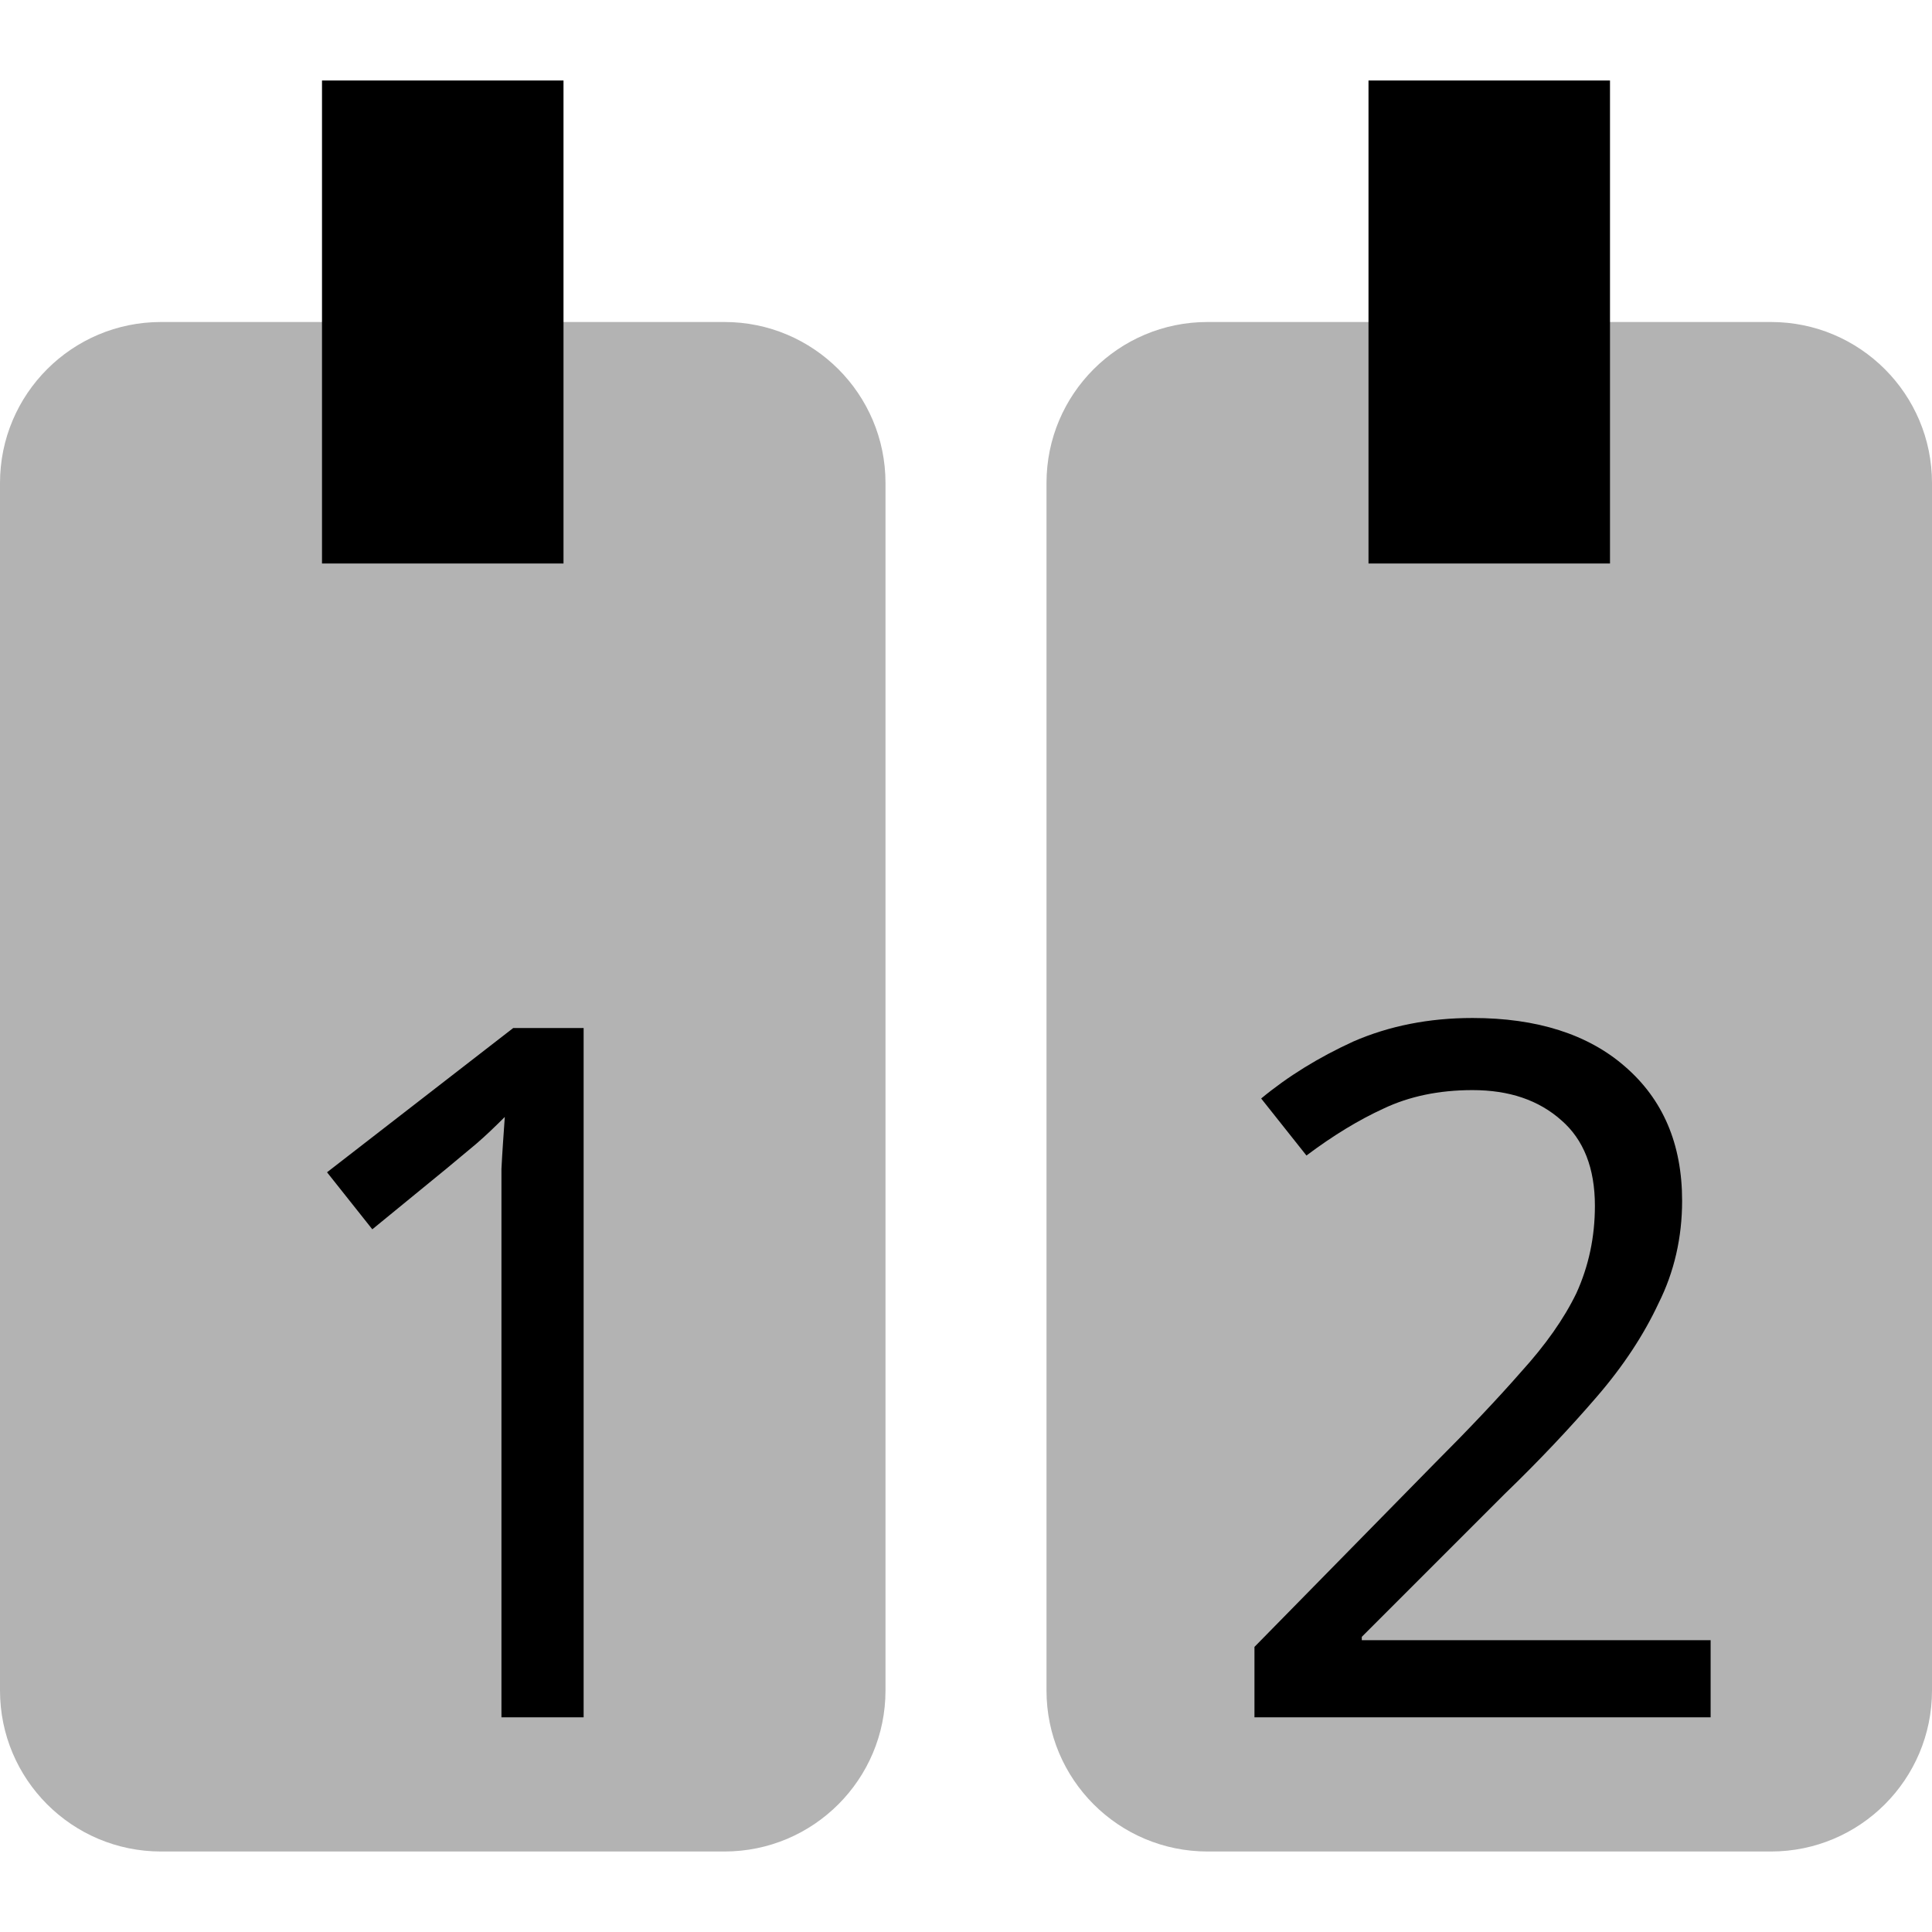
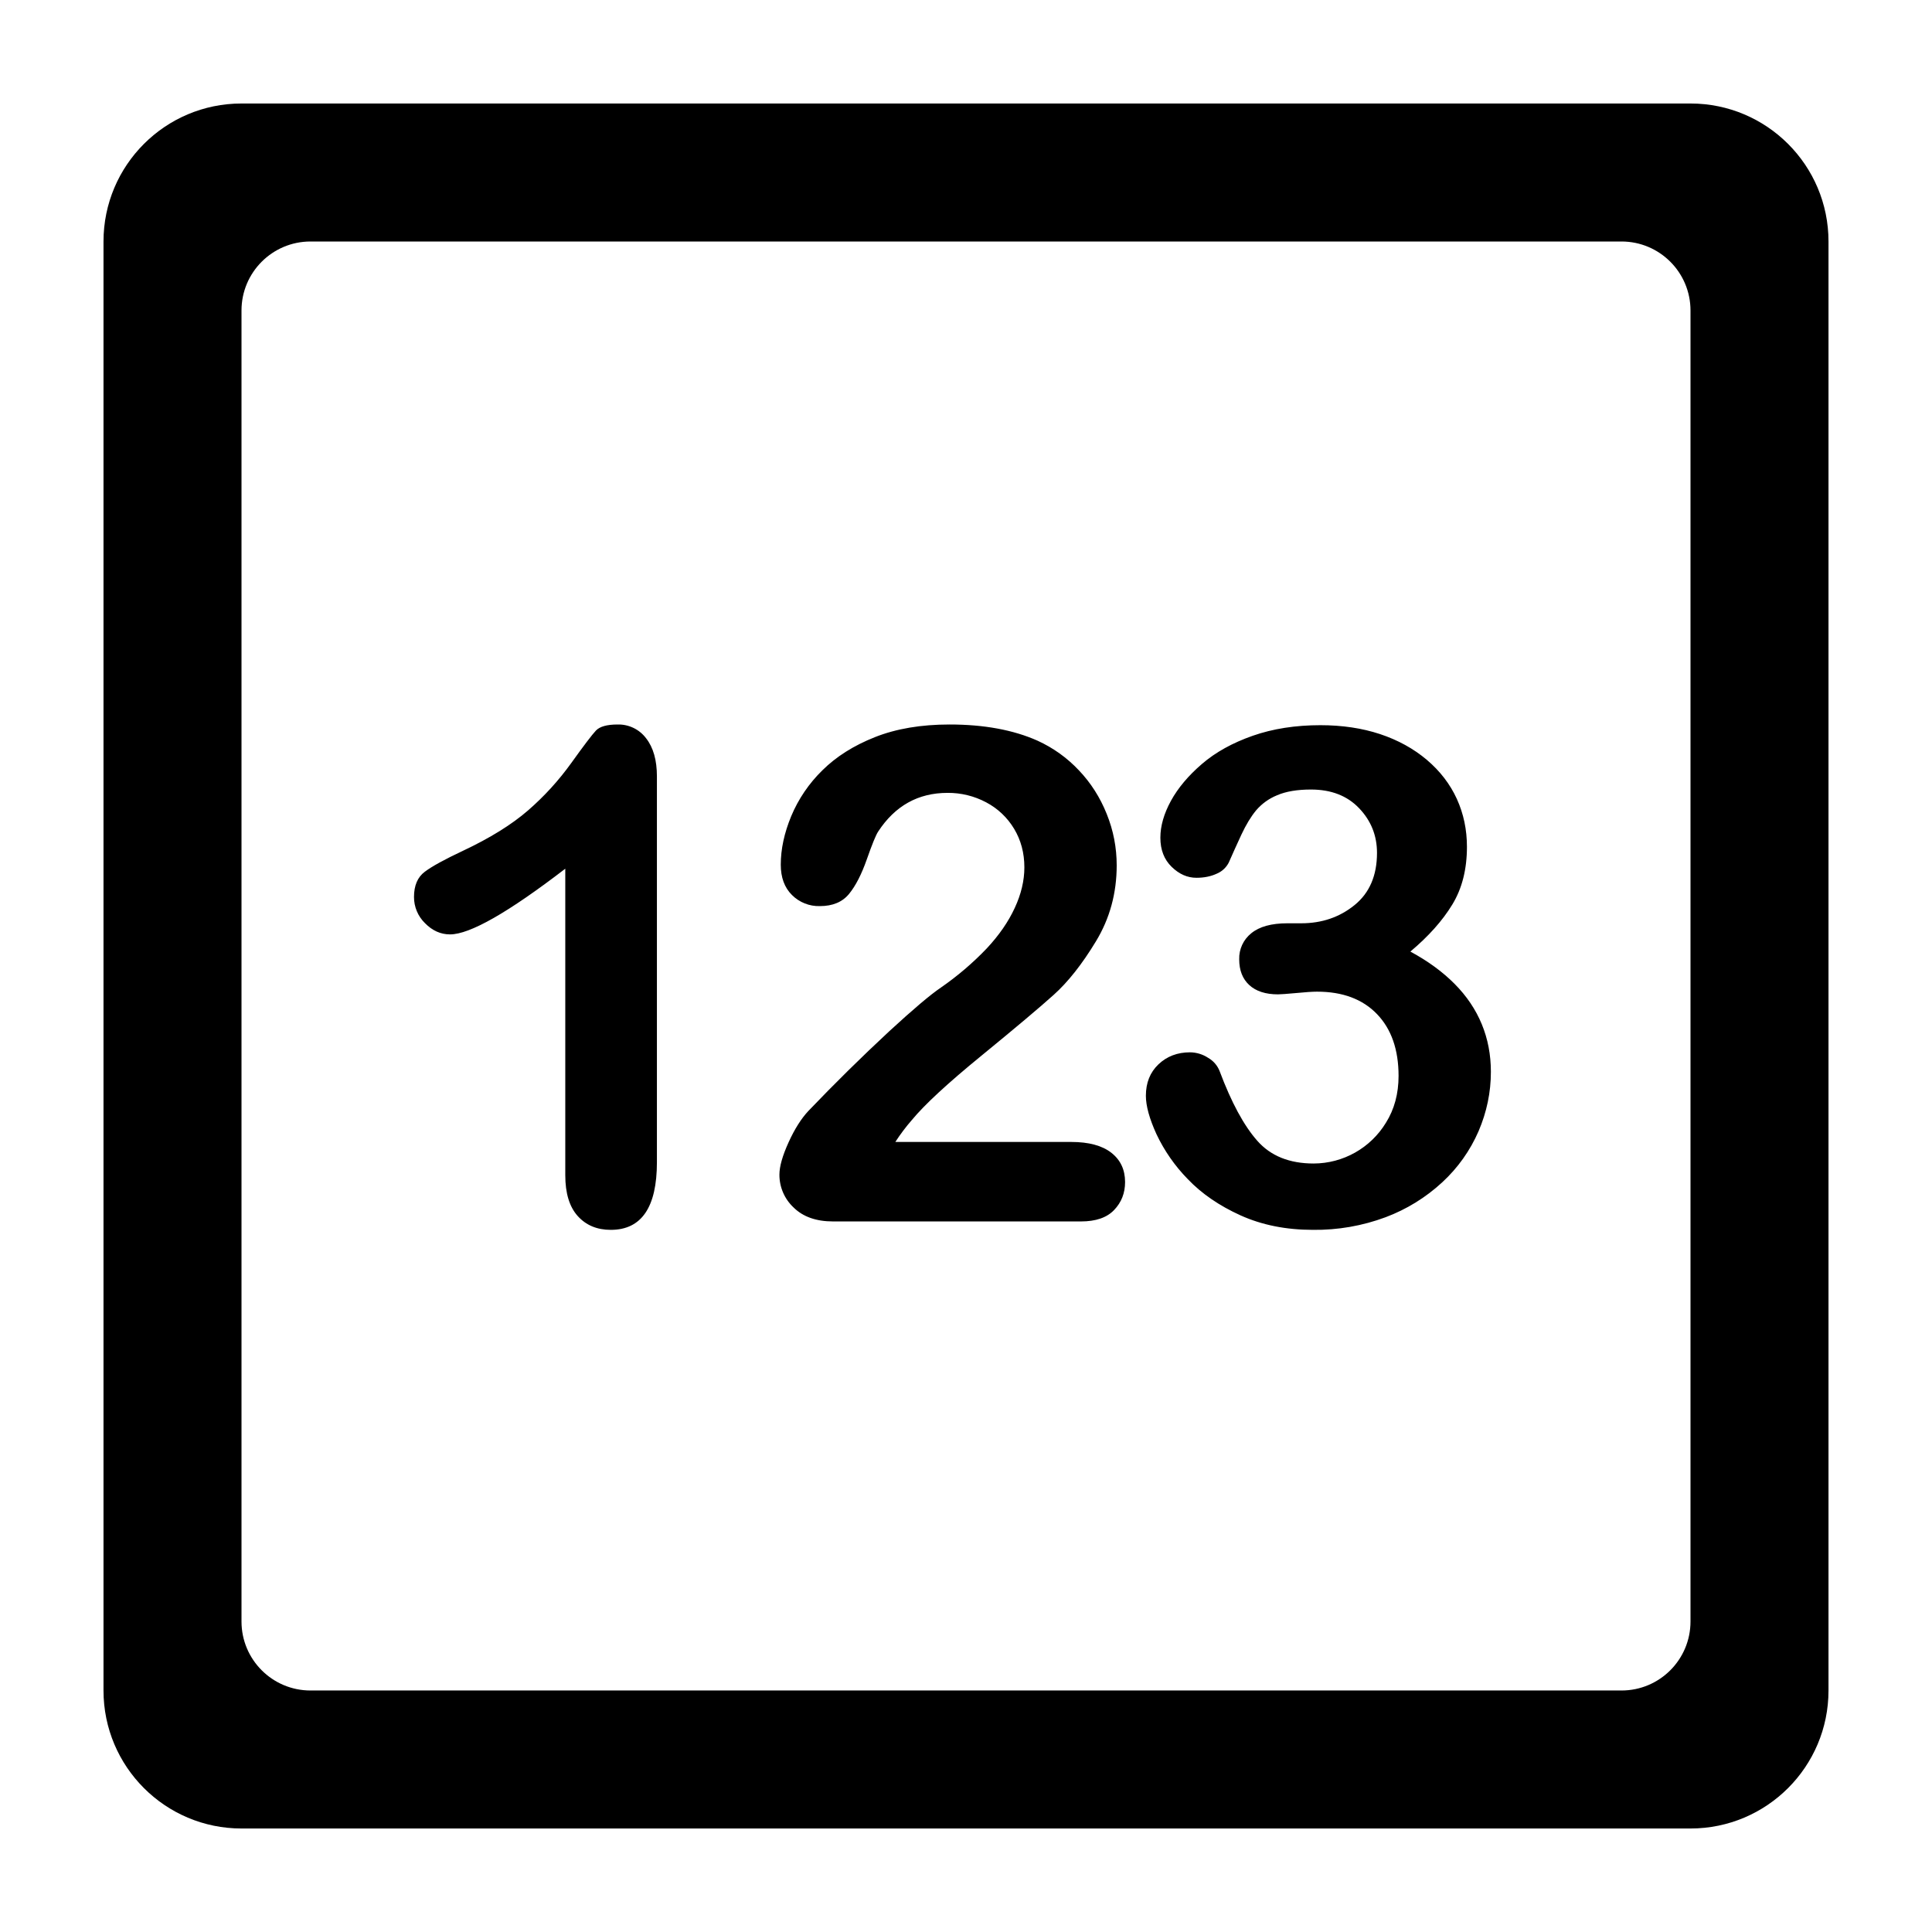
- <svg xmlns="http://www.w3.org/2000/svg" width="18" height="18">
-   <g>
-     <rect fill-opacity=".3" y="3" width="8.25" height="14.25" rx="1.5" />
-     <rect fill-opacity=".3" x="9.75" y="3" width="8.25" height="14.25" rx="1.5" />
-     <text font-family="PingFangSC-Medium, PingFang SC" font-size="9" font-weight="400">
-       <tspan x="2.25" y="16">1</tspan>
-     </text>
-     <text font-family="PingFangSC-Medium, PingFang SC" font-size="9" font-weight="400">
-       <tspan x="11.25" y="16">2</tspan>
-     </text>
-     <path d="M3 .75h2.25v4.5H3zM12.75.75H15v4.5h-2.25z" />
-   </g>
+ <svg xmlns="http://www.w3.org/2000/svg" t="1571227469240" class="icon" viewBox="0 0 1024 1024" version="1.1" p-id="11529" width="200" height="200">
+   <defs>
+     <style type="text/css" />
+   </defs>
+   <path d="M128 164.571v694.857a36.571 36.571 0 0 0 36.571 36.571h694.857a36.571 36.571 0 0 0 36.571-36.571V164.571a36.571 36.571 0 0 0-36.571-36.571H164.571a36.571 36.571 0 0 0-36.571 36.571z m0-109.714h768a73.143 73.143 0 0 1 73.143 73.143v768a73.143 73.143 0 0 1-73.143 73.143H128a73.143 73.143 0 0 1-73.143-73.143V128a73.143 73.143 0 0 1 73.143-73.143z m171.611 568.064V460.434c-30.245 23.223-50.597 34.816-61.074 34.816-5.01 0-9.435-2.011-13.312-5.979A19.291 19.291 0 0 1 219.429 475.429c0-6.071 1.902-10.533 5.723-13.385 3.803-2.871 10.533-6.546 20.169-11.081 14.409-6.784 25.929-13.934 34.56-21.431 8.631-7.497 16.274-15.89 22.949-25.179 6.656-9.289 11.008-14.994 13.019-17.134 2.03-2.139 5.851-3.218 11.429-3.218a18.286 18.286 0 0 1 15.177 7.314c3.822 4.882 5.723 11.611 5.723 20.187v204.471c0 23.918-8.155 35.877-24.466 35.877-7.259 0-13.093-2.432-17.499-7.314-4.389-4.882-6.601-12.069-6.601-21.614z m174.939-17.664h93.202c9.289 0 16.366 1.902 21.248 5.705 4.882 3.803 7.314 8.997 7.314 15.543 0 5.833-1.92 10.77-5.797 14.811-3.858 4.059-9.728 6.071-17.591 6.071h-131.419c-8.923 0-15.909-2.469-20.901-7.406a23.698 23.698 0 0 1-7.497-17.408c0-4.297 1.609-9.966 4.827-17.061 3.218-7.077 6.729-12.635 10.533-16.695a1020.763 1020.763 0 0 1 42.862-42.24c12.727-11.703 21.833-19.419 27.319-23.113a157.586 157.586 0 0 0 24.375-20.809c6.491-6.949 11.429-14.098 14.811-21.431 3.401-7.314 5.102-14.482 5.102-21.504 0-7.625-1.829-14.446-5.449-20.462a37.742 37.742 0 0 0-14.811-14.007 42.77 42.77 0 0 0-20.462-5.01c-15.598 0-27.849 6.857-36.791 20.535-1.189 1.792-3.182 6.674-5.979 14.647-2.798 7.973-5.943 14.117-9.454 18.395-3.511 4.279-8.667 6.437-15.451 6.437a20.114 20.114 0 0 1-14.811-5.906c-3.931-3.913-5.906-9.271-5.906-16.055 0-8.229 1.847-16.786 5.541-25.728a73.691 73.691 0 0 1 16.512-24.283c7.314-7.259 16.603-13.129 27.867-17.591 11.246-4.462 24.43-6.693 39.552-6.693 18.213 0 33.737 2.853 46.61 8.576 8.32 3.803 15.653 9.051 21.943 15.726 6.327 6.656 11.227 14.354 14.738 23.113 3.529 8.741 5.285 17.829 5.285 27.227 0 14.757-3.657 28.178-10.99 40.265-7.314 12.087-14.793 21.559-22.418 28.398-7.607 6.839-20.389 17.591-38.29 32.238-17.92 14.629-30.208 26.002-36.882 34.103a101.394 101.394 0 0 0-8.741 11.611z m215.113-115.895c10.953 0 20.37-3.218 28.288-9.655 7.918-6.418 11.886-15.653 11.886-27.666 0-9.179-3.163-17.061-9.472-23.662-6.309-6.619-14.811-9.911-25.527-9.911-7.259 0-13.257 1.006-17.957 3.035a28.891 28.891 0 0 0-11.154 8.046c-2.743 3.328-5.321 7.607-7.771 12.837-2.432 5.248-4.663 10.185-6.693 14.811a12.562 12.562 0 0 1-6.437 5.906c-3.09 1.426-6.656 2.139-10.715 2.139-4.754 0-9.143-1.92-13.111-5.797-3.986-3.877-5.979-9.015-5.979-15.451 0-6.181 1.865-12.709 5.614-19.566 3.749-6.821 9.234-13.349 16.439-19.529 7.186-6.199 16.146-11.154 26.88-14.921 10.697-3.749 22.674-5.614 35.877-5.614 11.557 0 22.089 1.573 31.616 4.718 9.509 3.163 17.792 7.717 24.814 13.659 7.022 5.961 12.325 12.873 15.909 20.718 3.566 7.863 5.339 16.311 5.339 25.362 0 11.904-2.578 22.126-7.771 30.629-5.175 8.503-12.581 16.823-22.217 24.905 9.271 4.992 17.097 10.715 23.479 17.152 6.363 6.418 11.154 13.531 14.373 21.339 3.218 7.79 4.827 16.219 4.827 25.253 0 10.843-2.194 21.321-6.528 31.451a80.183 80.183 0 0 1-19.2 27.045 91.538 91.538 0 0 1-30.08 18.56 106.386 106.386 0 0 1-38.491 6.693c-14.263 0-27.063-2.56-38.4-7.68-11.301-5.12-20.608-11.52-27.941-19.2a87.406 87.406 0 0 1-16.603-23.826c-3.749-8.229-5.614-14.994-5.614-20.352 0-6.912 2.231-12.471 6.693-16.695 4.462-4.224 10.021-6.345 16.695-6.345a17.737 17.737 0 0 1 9.637 2.944 13.897 13.897 0 0 1 6.071 7.058c6.199 16.549 12.837 28.837 19.931 36.864 7.077 8.046 17.042 12.069 29.897 12.069a44.965 44.965 0 0 0 38.309-21.614c4.462-7.131 6.693-15.415 6.693-24.814 0-13.934-3.822-24.869-11.429-32.768-7.625-7.918-18.213-11.886-31.781-11.886-2.377 0-6.071 0.238-11.081 0.731-4.992 0.457-8.229 0.695-9.637 0.695-6.546 0-11.611-1.646-15.177-4.901-3.584-3.291-5.358-7.826-5.358-13.659a17.006 17.006 0 0 1 6.418-13.842c4.297-3.511 10.661-5.266 19.109-5.266h7.314z" p-id="11530" />
</svg>
